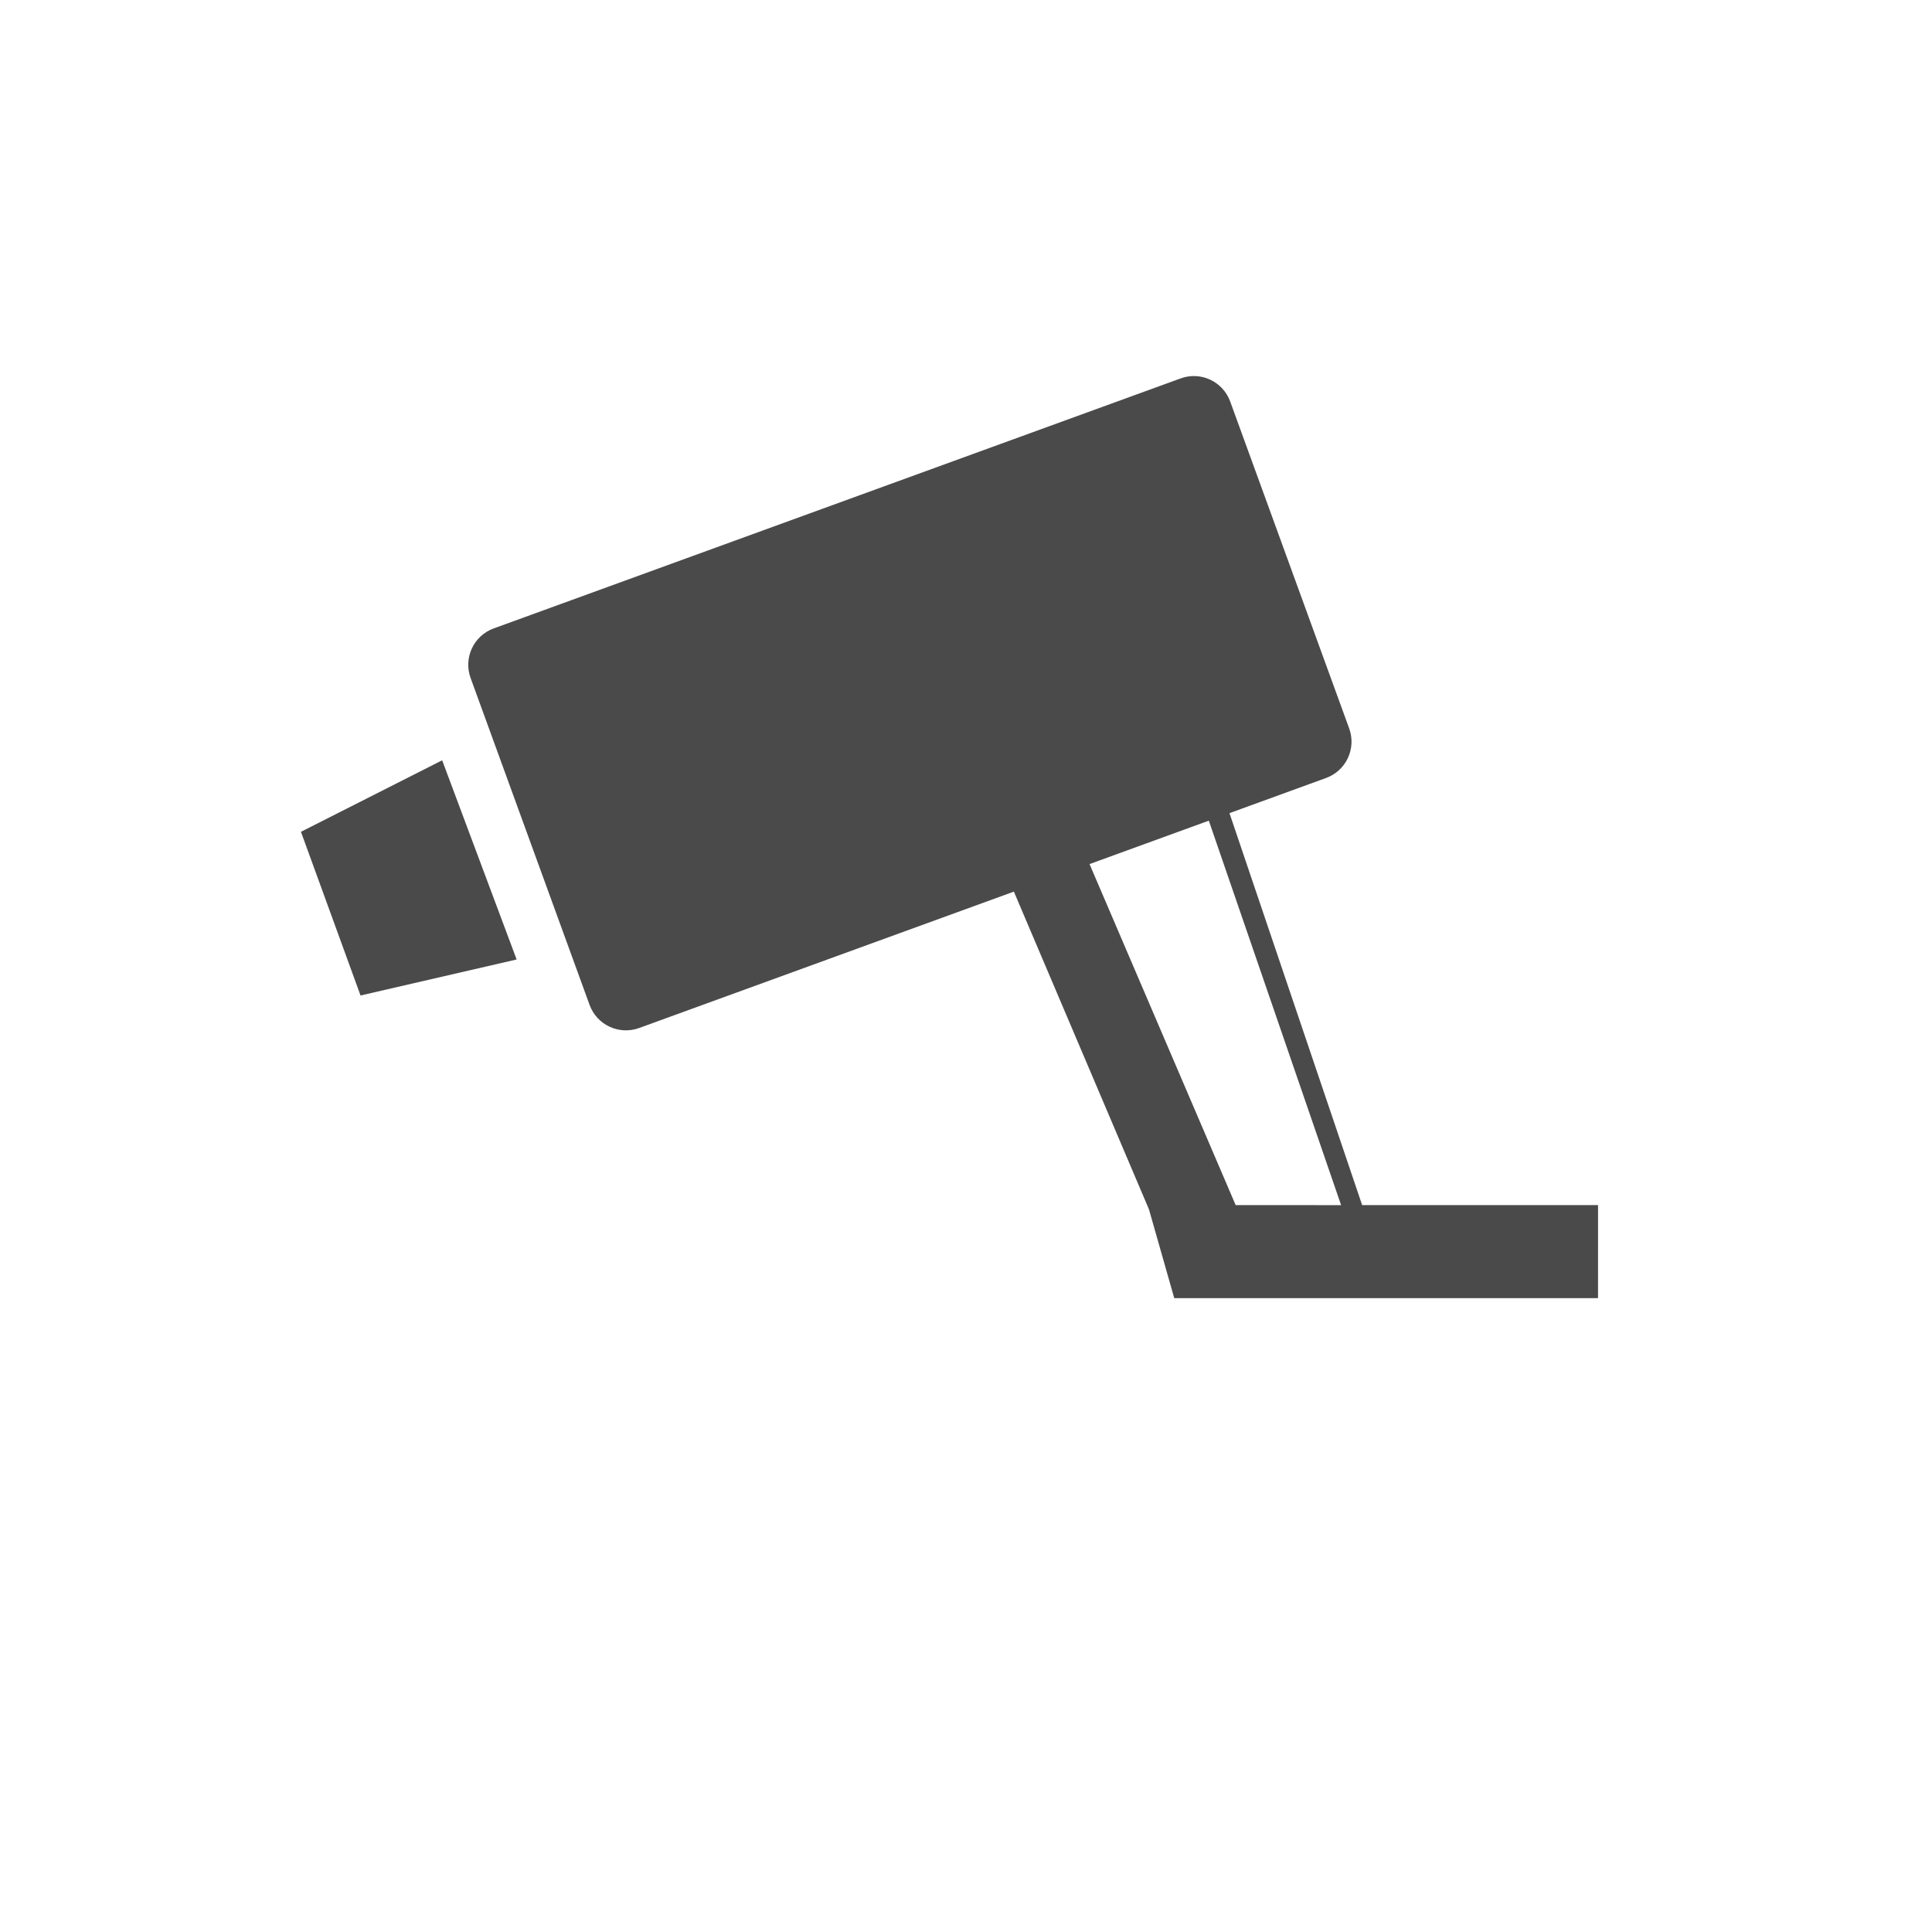
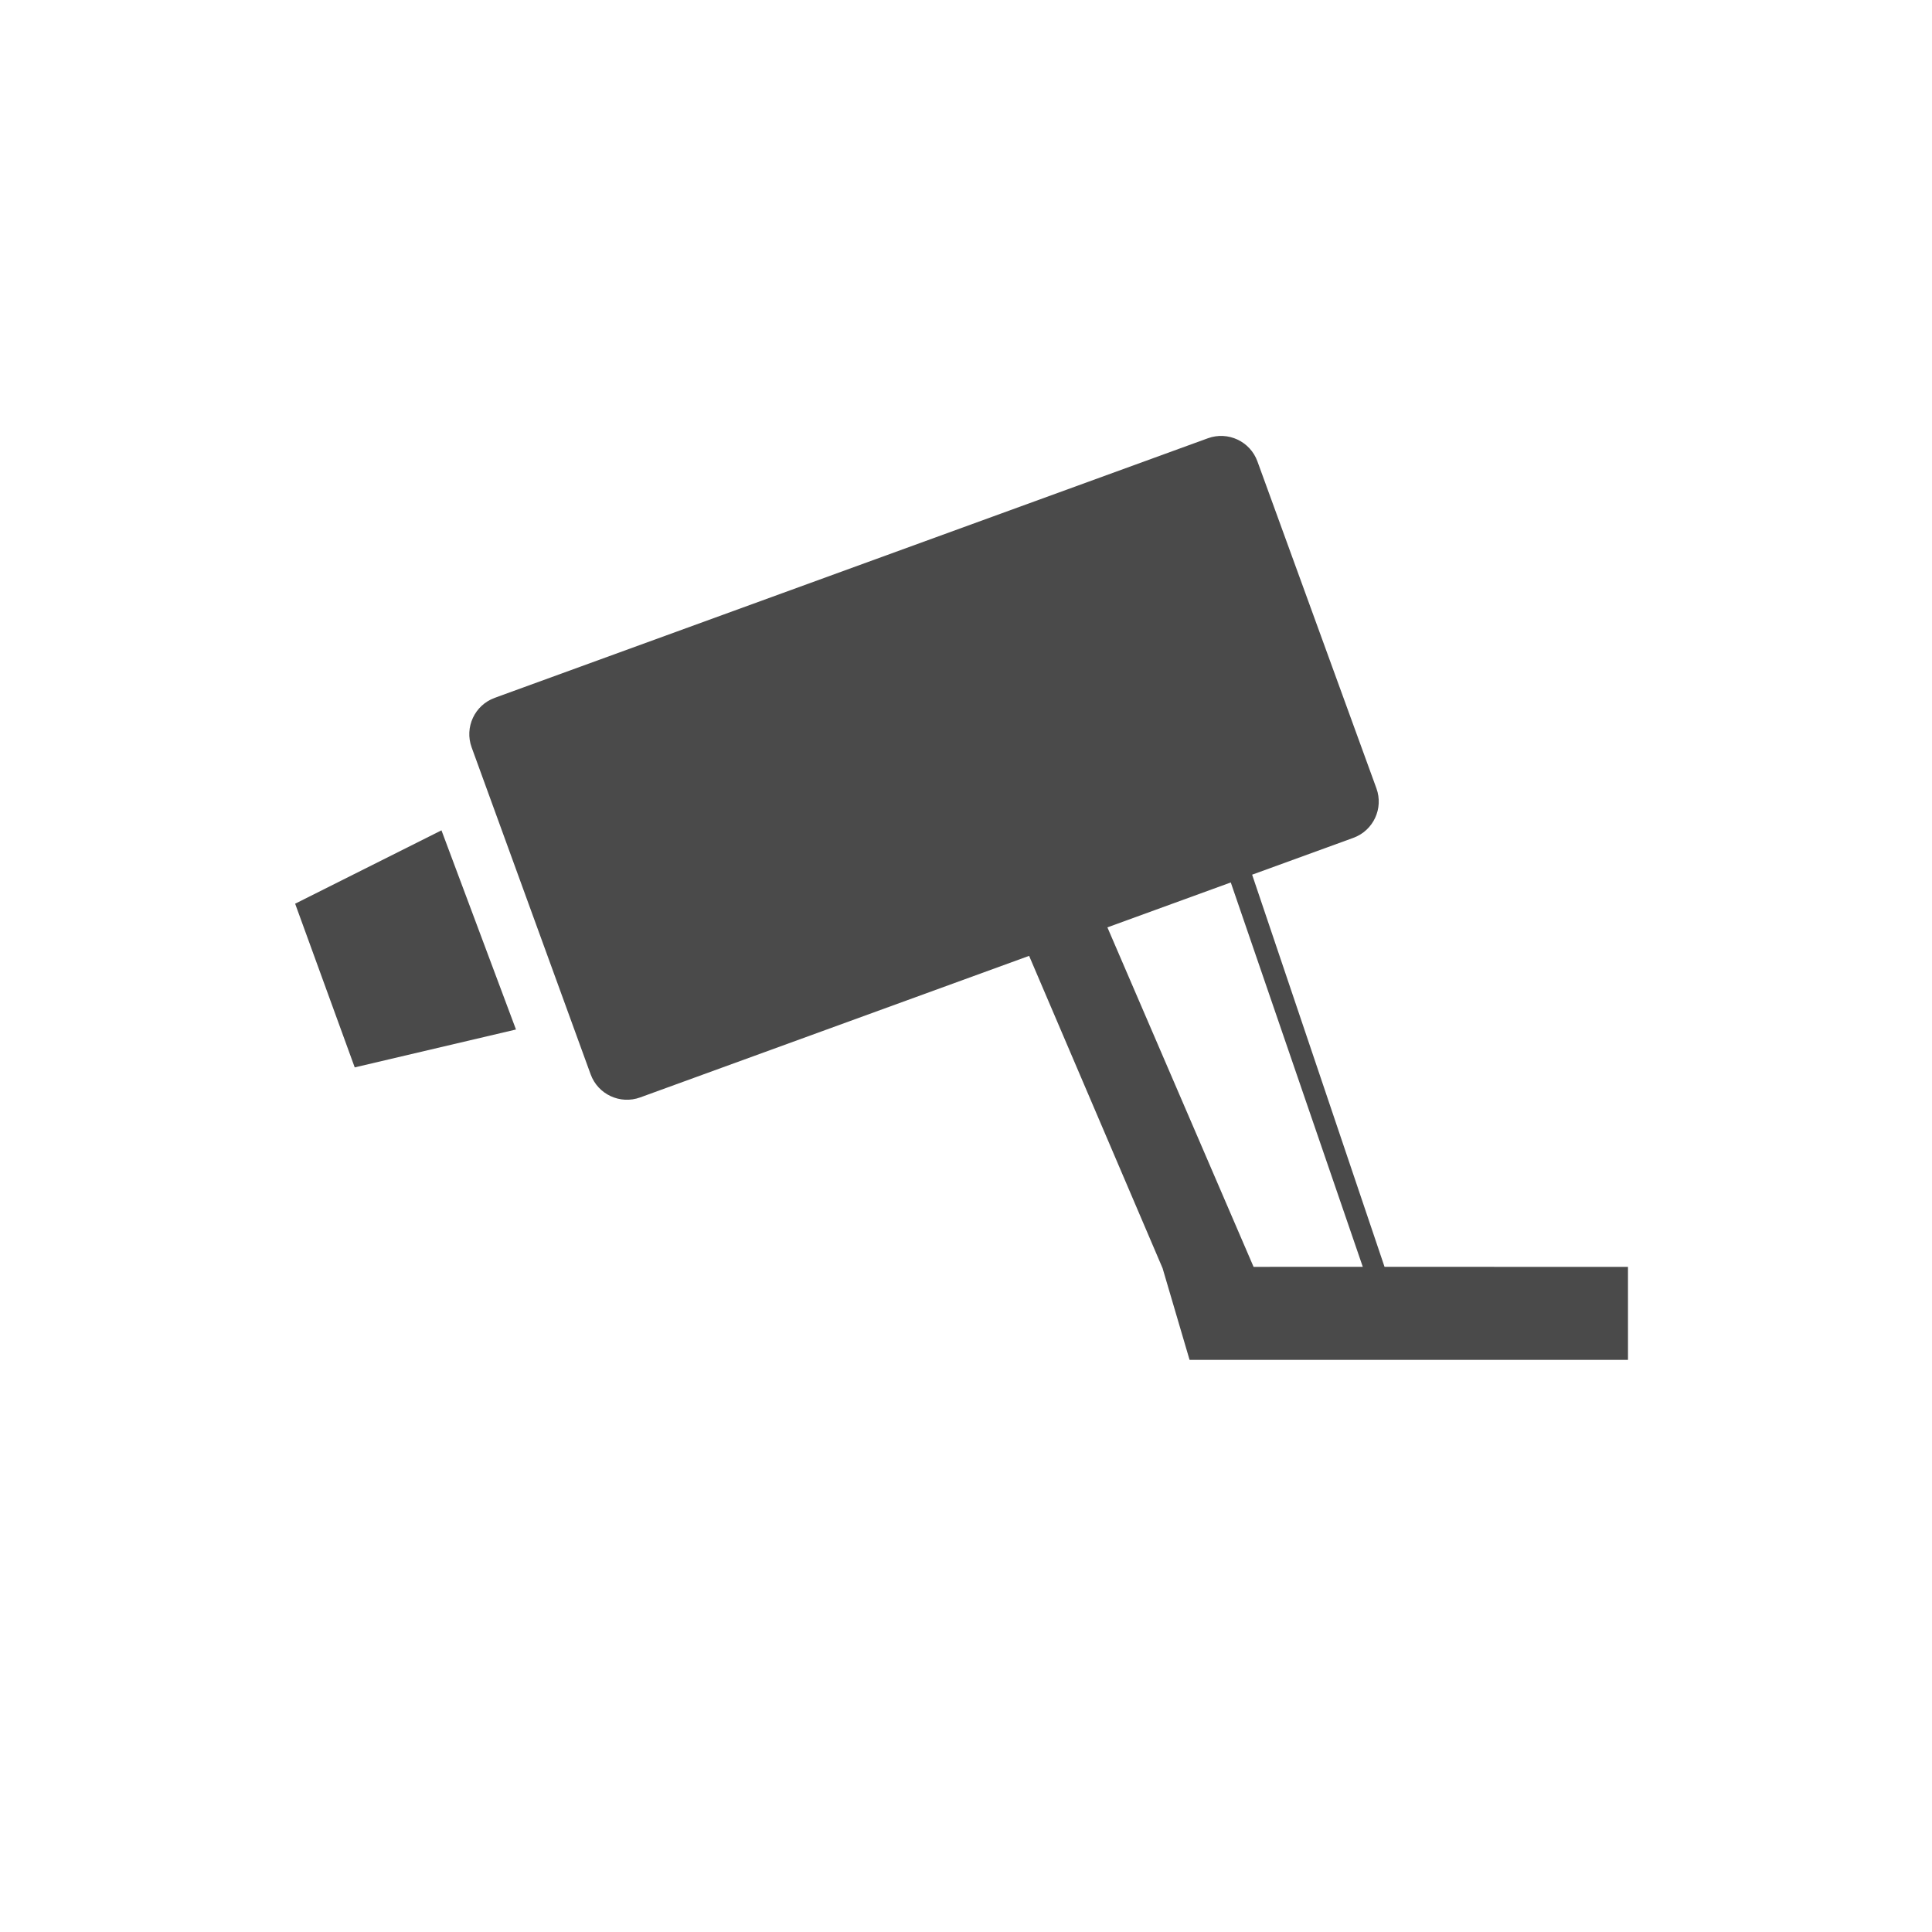
<svg xmlns="http://www.w3.org/2000/svg" width="50px" height="50px" viewBox="0 0 50 50" version="1.1">
  <defs />
  <g id="City-Dashboard" stroke="none" stroke-width="1" fill="none" fill-rule="evenodd">
-     <g id="Desktop-(Out-of-date-versions)" transform="translate(-13975, -2931)" />
+     <g id="Desktop-(Out-of-date-versions)" transform="translate(-12978, -2544)" />
    <g id="icons/cctv_icon_active" fill="#4A4A4A">
-       <g id="Camera" transform="translate(24.89326, 26.12627) rotate(-20) translate(-24.89326, -26.12627) translate(10.39326, 12.62627)">
-         <path d="M22.746,11.093 L22.503,21.8 L28.24,23.888 L27.416,26.15 L17.11,22.399 L17.281,20.017 L16.808,11.093 L6.487,11.093 L6.487,11.093 C5.935,11.093 5.487,10.645 5.487,10.093 L5.487,1.088 L5.487,1.088 C5.487,0.536 5.935,0.088 6.487,0.088 L25.407,0.088 L25.407,0.088 C25.959,0.088 26.407,0.536 26.407,1.088 L26.407,10.093 C26.407,10.645 25.959,11.093 25.407,11.093 L22.746,11.093 Z M22.177,11.093 L18.892,11.093 L19.427,20.68 L21.991,21.614 L22.177,11.093 Z M-5.41788836e-14,3.328 L4.067,2.839 L4.115,8.342 L-5.41788836e-14,7.836 L-5.41788836e-14,3.328 Z" id="Combined-Shape" />
+       <g id="Camera" transform="translate(25.21266, 27.81615) rotate(-20) translate(-25.21266, -27.81615) translate(10.21266, 14.31615)">
+         <path d="M23.53,11.093 L23.279,21.802 L29.199,23.957 L28.376,26.219 L17.714,22.338 L17.869,19.871 L17.388,11.093 L6.676,11.093 L6.676,11.093 C6.124,11.093 5.676,10.645 5.676,10.093 L5.676,1.088 L5.676,1.088 C5.676,0.536 6.124,0.088 6.676,0.088 L26.317,0.088 C26.87,0.088 27.317,0.536 27.317,1.088 L27.317,10.093 L27.317,10.093 C27.317,10.645 26.87,11.093 26.317,11.093 L23.53,11.093 Z M22.942,11.093 L19.544,11.093 L20.094,20.643 L22.75,21.609 L22.942,11.093 Z M-5.41788836e-14,3.328 L4.208,2.839 L4.257,8.342 L-5.41788836e-14,7.836 L-5.41788836e-14,3.328 Z" id="Combined-Shape" />
      </g>
    </g>
  </g>
</svg>
